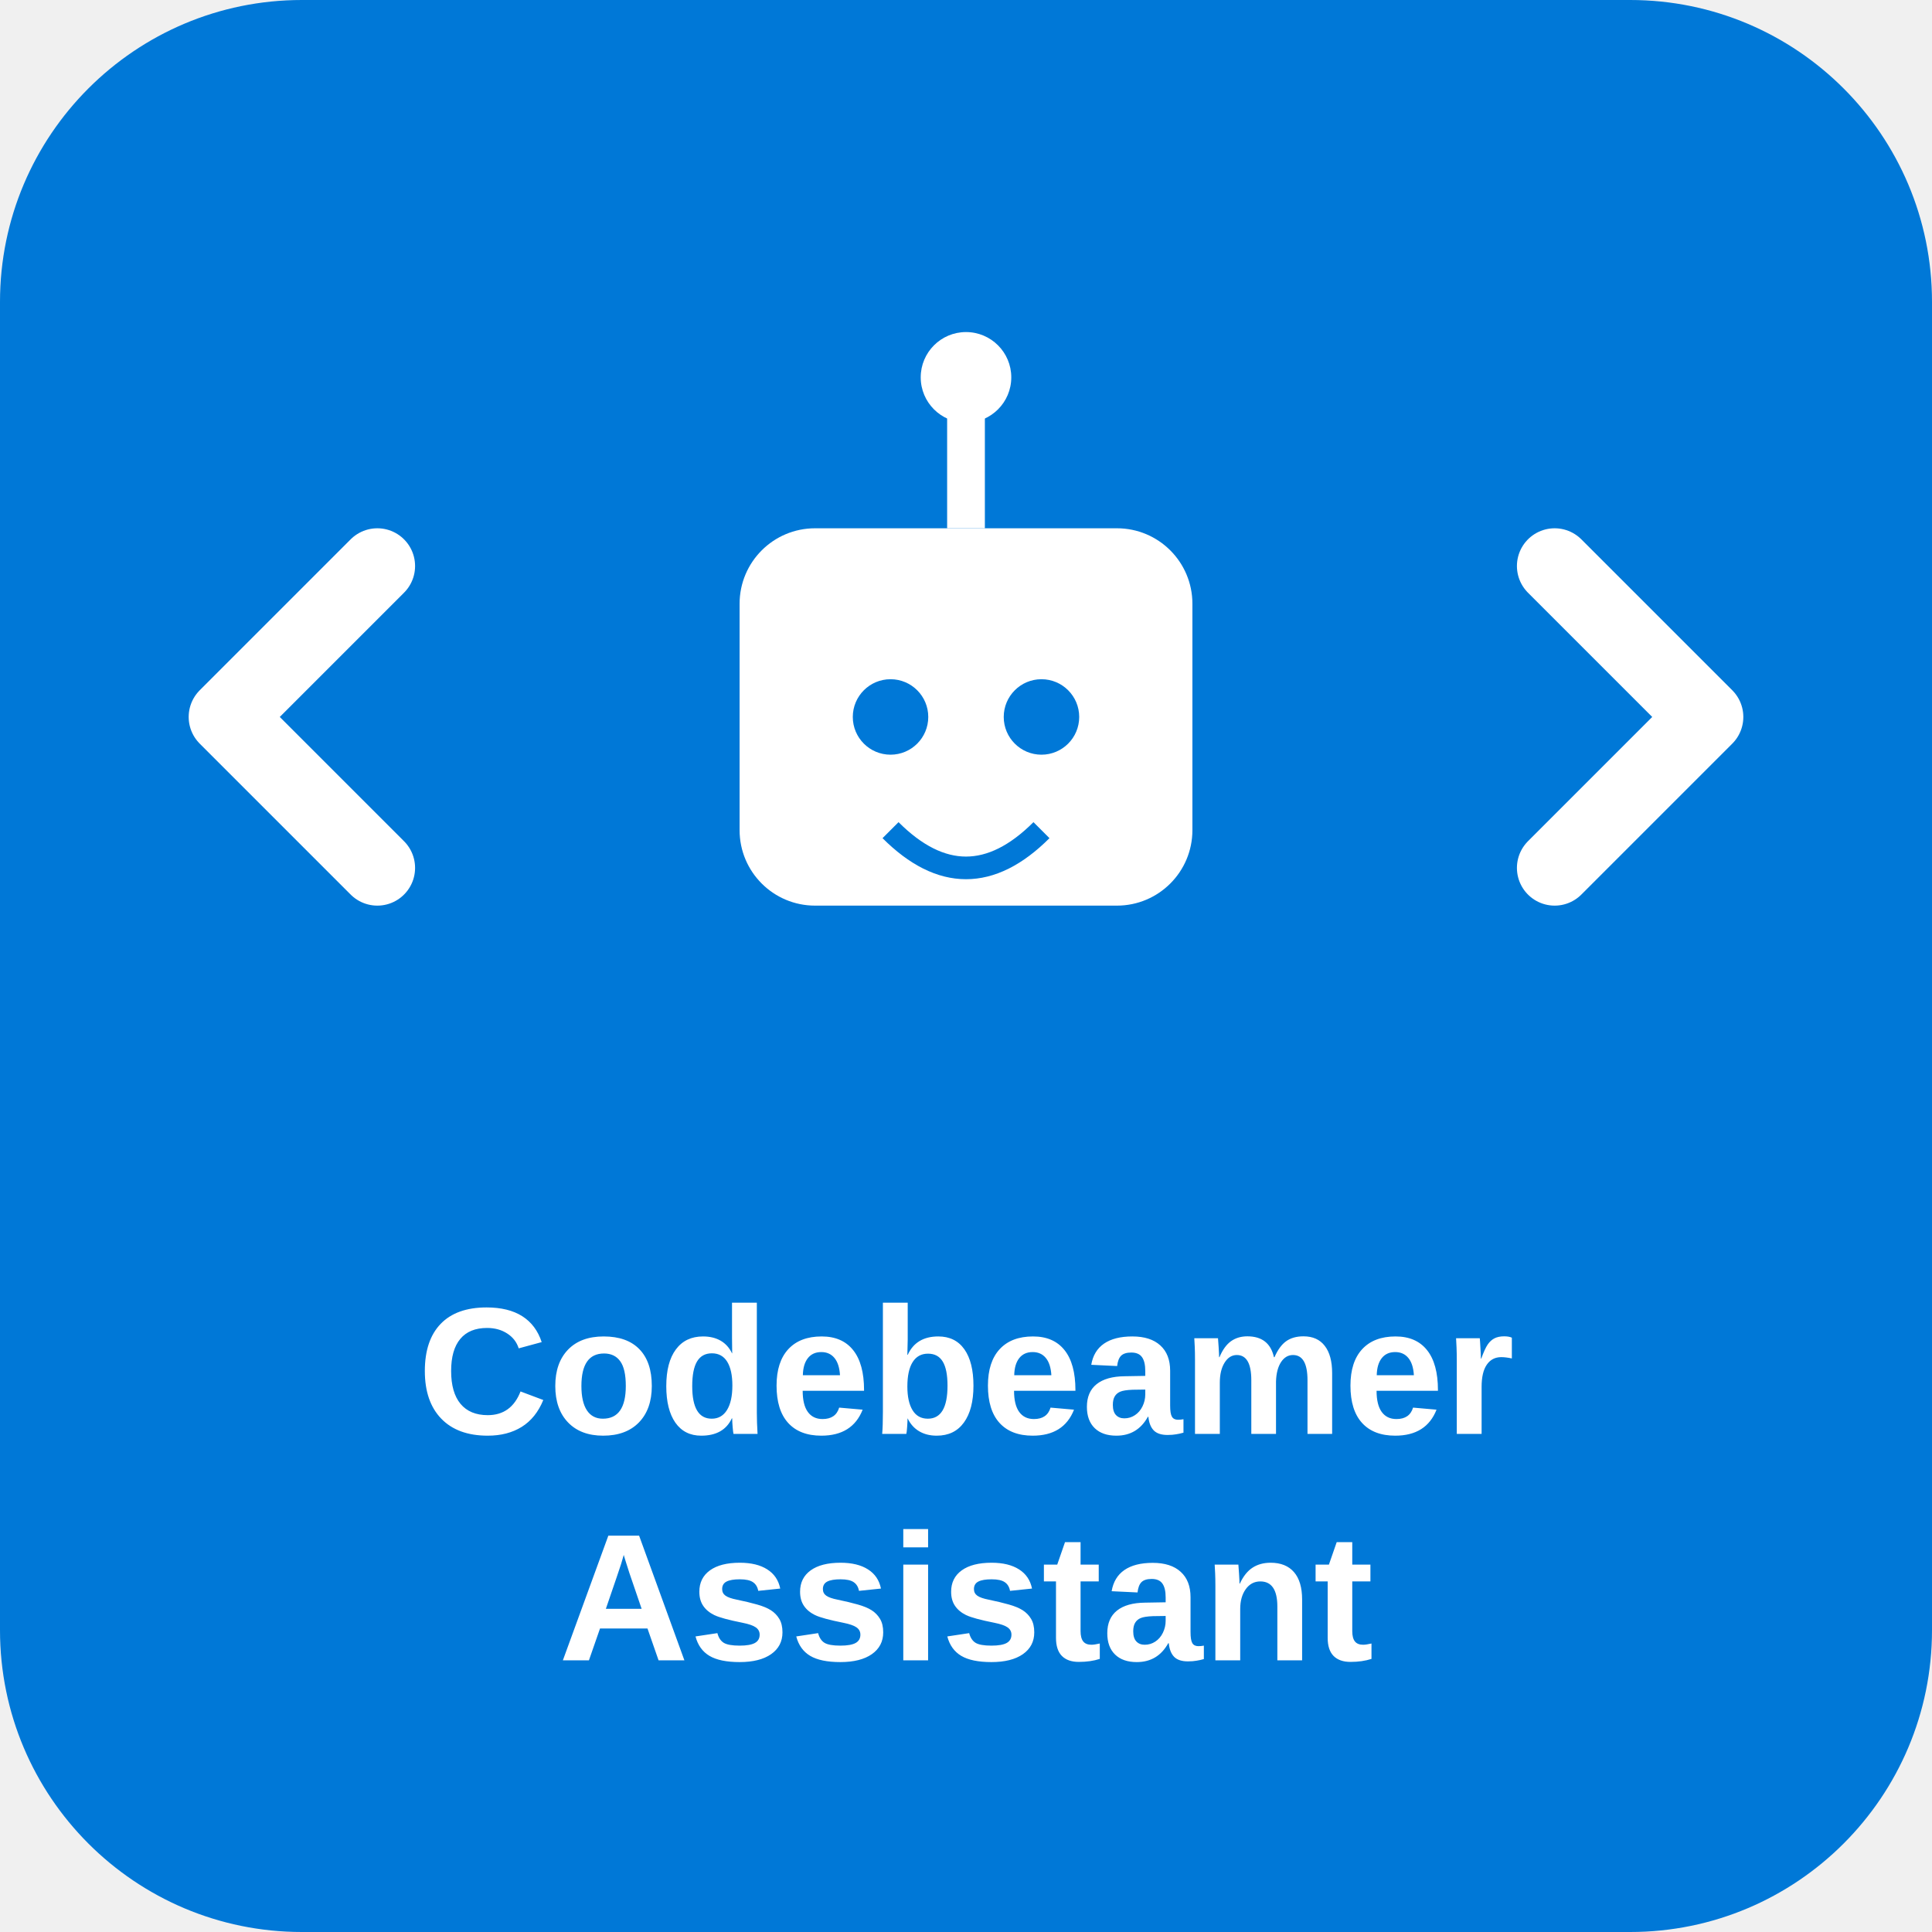
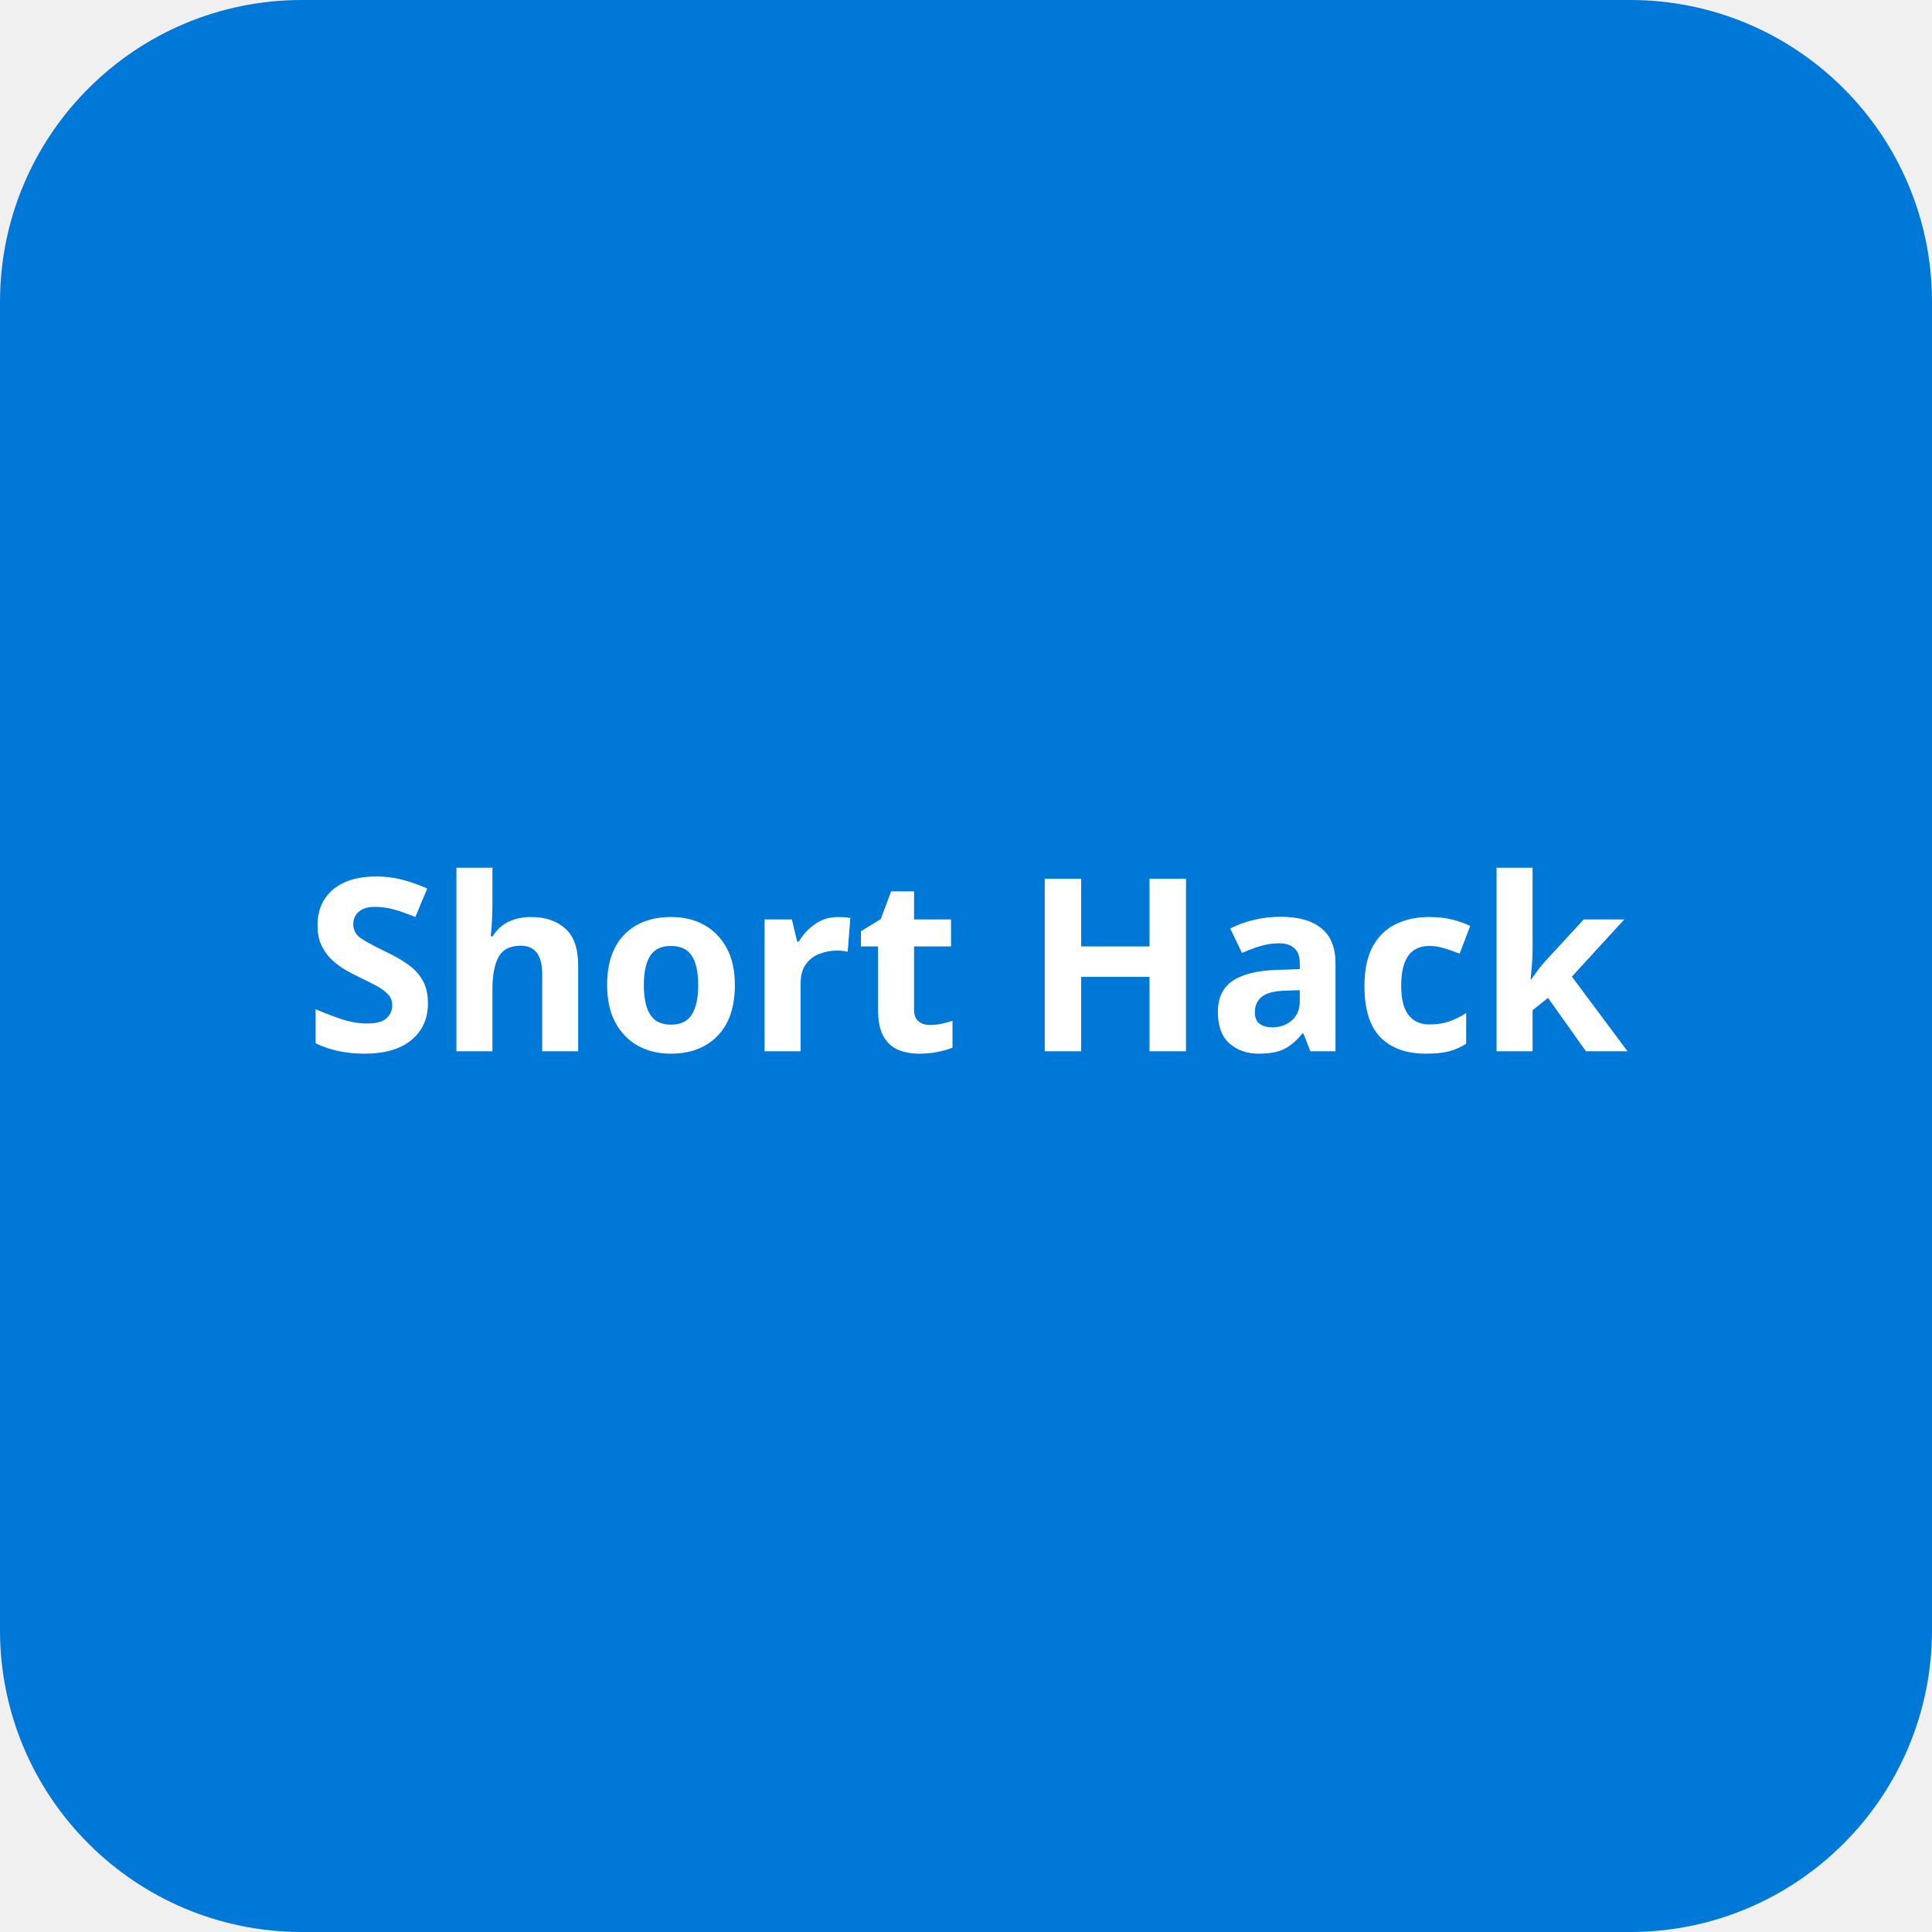
<svg xmlns="http://www.w3.org/2000/svg" width="512" height="512" viewBox="0 0 512 512">
  <rect width="512" height="512" rx="80" fill="#0078D7" />
-   <g transform="translate(156,100)">
-     <rect x="40" y="40" width="120" height="100" rx="20" fill="#fff" />
-     <circle cx="80" cy="90" r="10" fill="#0078D7" />
-     <circle cx="120" cy="90" r="10" fill="#0078D7" />
-     <path d="M80 120 Q100 140 120 120" stroke="#0078D7" stroke-width="6" fill="none" />
-     <line x1="100" y1="0" x2="100" y2="40" stroke="#fff" stroke-width="10" />
-     <circle cx="100" cy="0" r="12" fill="#fff" />
-   </g>
-   <polyline points="100,150 60,190 100,230" stroke="#fff" stroke-width="20" fill="none" stroke-linecap="round" stroke-linejoin="round" />
-   <polyline points="412,150 452,190 412,230" stroke="#fff" stroke-width="20" fill="none" stroke-linecap="round" stroke-linejoin="round" />
-   <text x="50%" y="380" font-size="48" font-family="Arial, sans-serif" font-weight="bold" fill="#fff" text-anchor="middle">Codebeamer</text>
-   <text x="50%" y="440" font-size="48" font-family="Arial, sans-serif" font-weight="bold" fill="#fff" text-anchor="middle">Assistant</text>
+   <text x="50%" y="50%" font-size="64" font-family="sans-serif" font-weight="bold" fill="#fff" text-anchor="middle" dominant-baseline="middle">Short Hack</text>
</svg>
